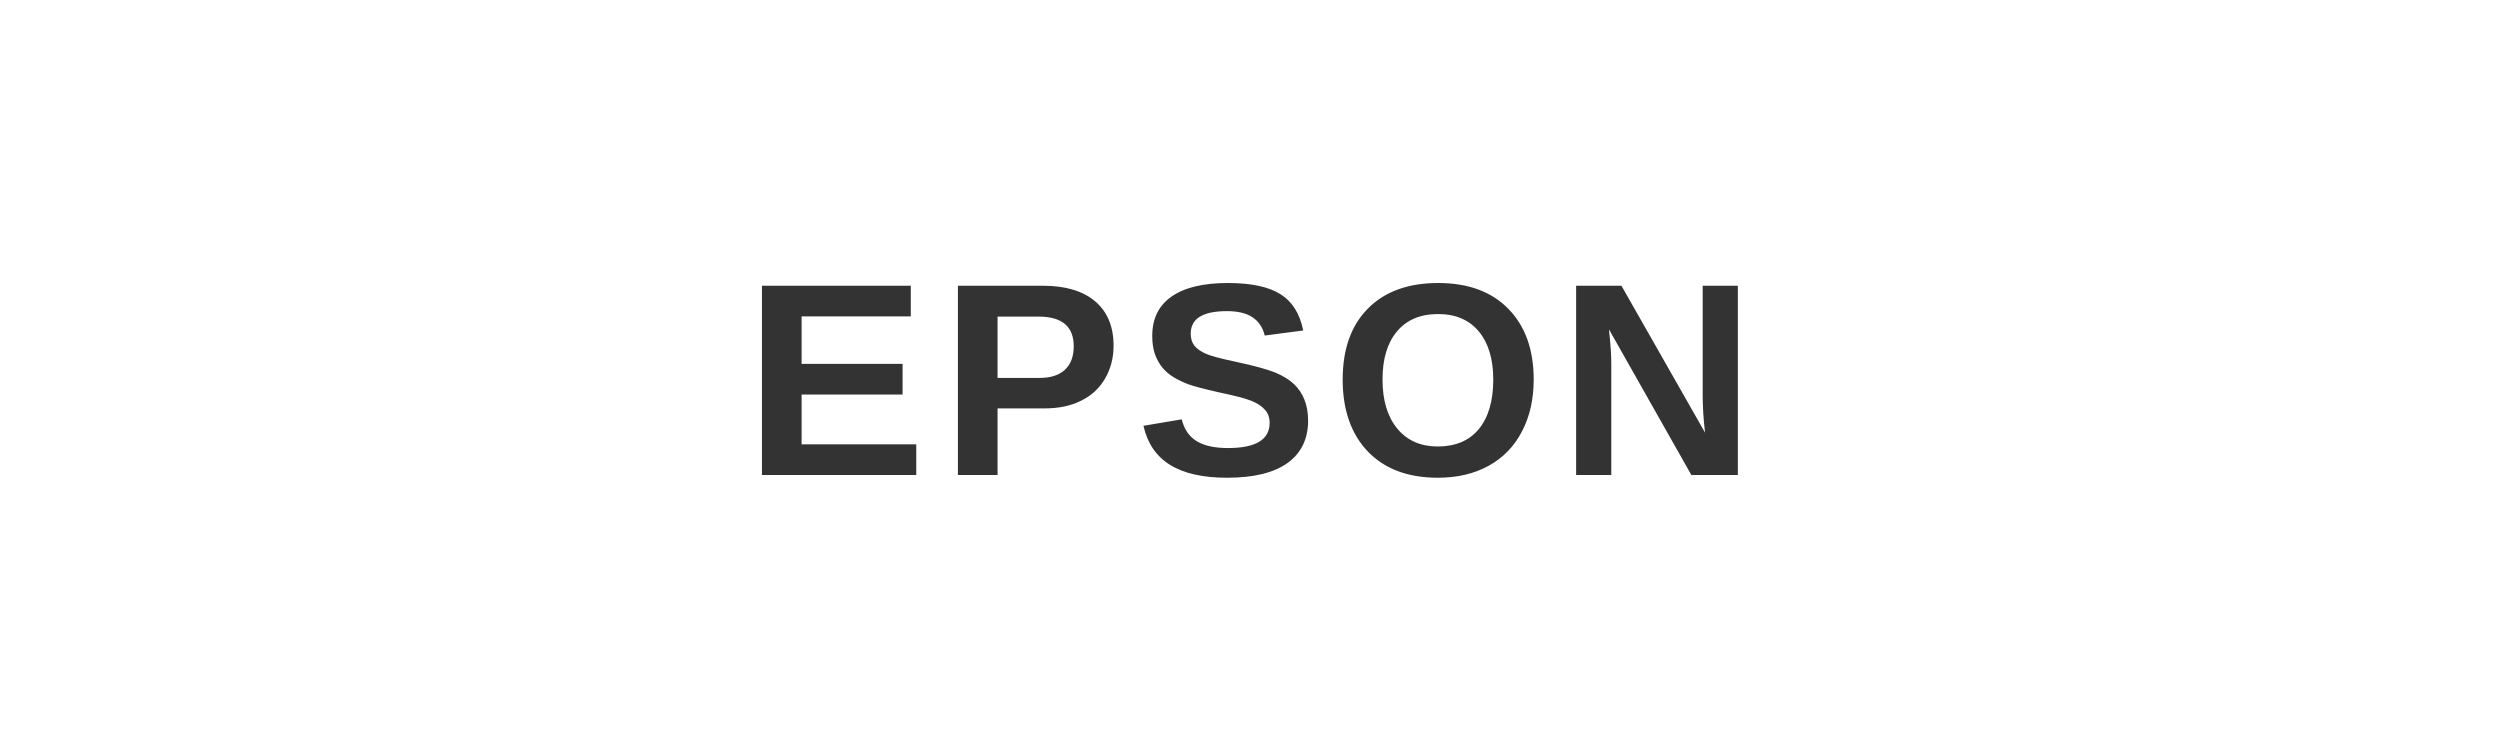
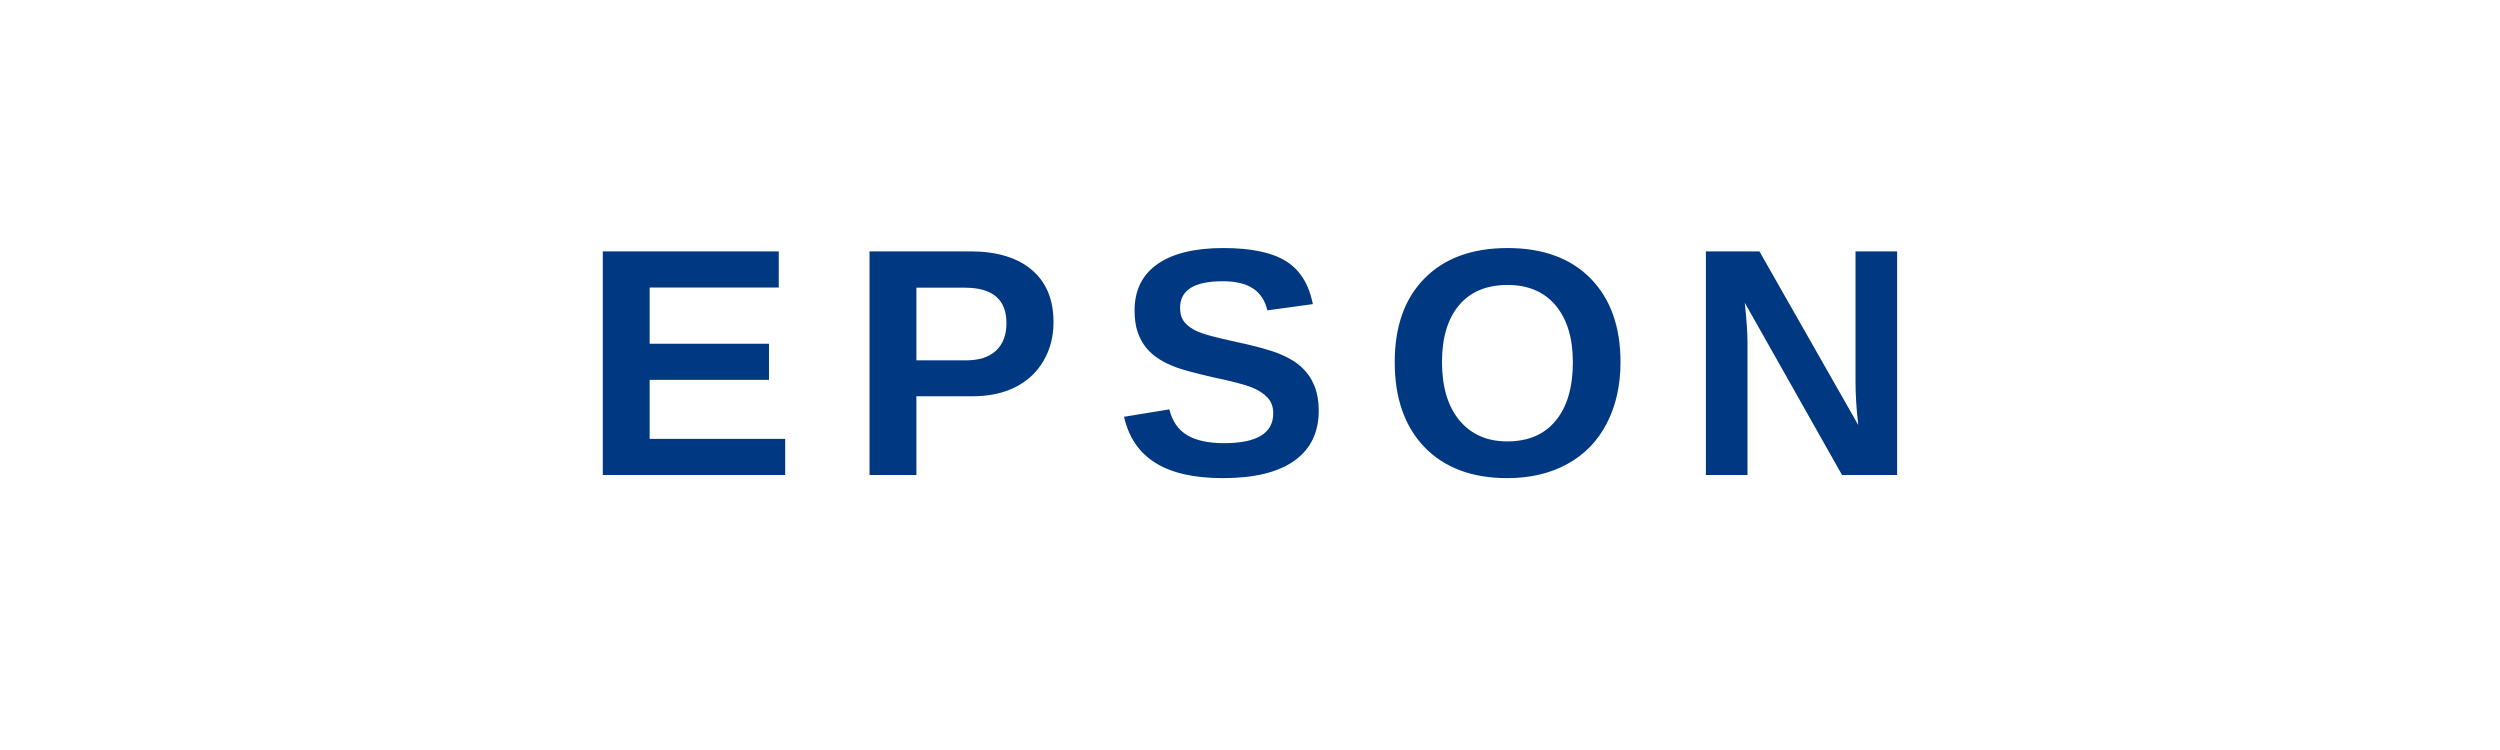
<svg xmlns="http://www.w3.org/2000/svg" viewBox="0 0 200 60" width="200" height="60">
-   <text x="100" y="38" font-family="Arial, Helvetica, sans-serif" font-size="22" font-weight="bold" fill="#333" text-anchor="middle" letter-spacing="1">EPSON</text>
+   <text x="100" y="38" font-family="Arial, Helvetica, sans-serif" font-size="26" font-weight="700" fill="#003882" text-anchor="middle" letter-spacing="4">EPSON</text>
</svg>
